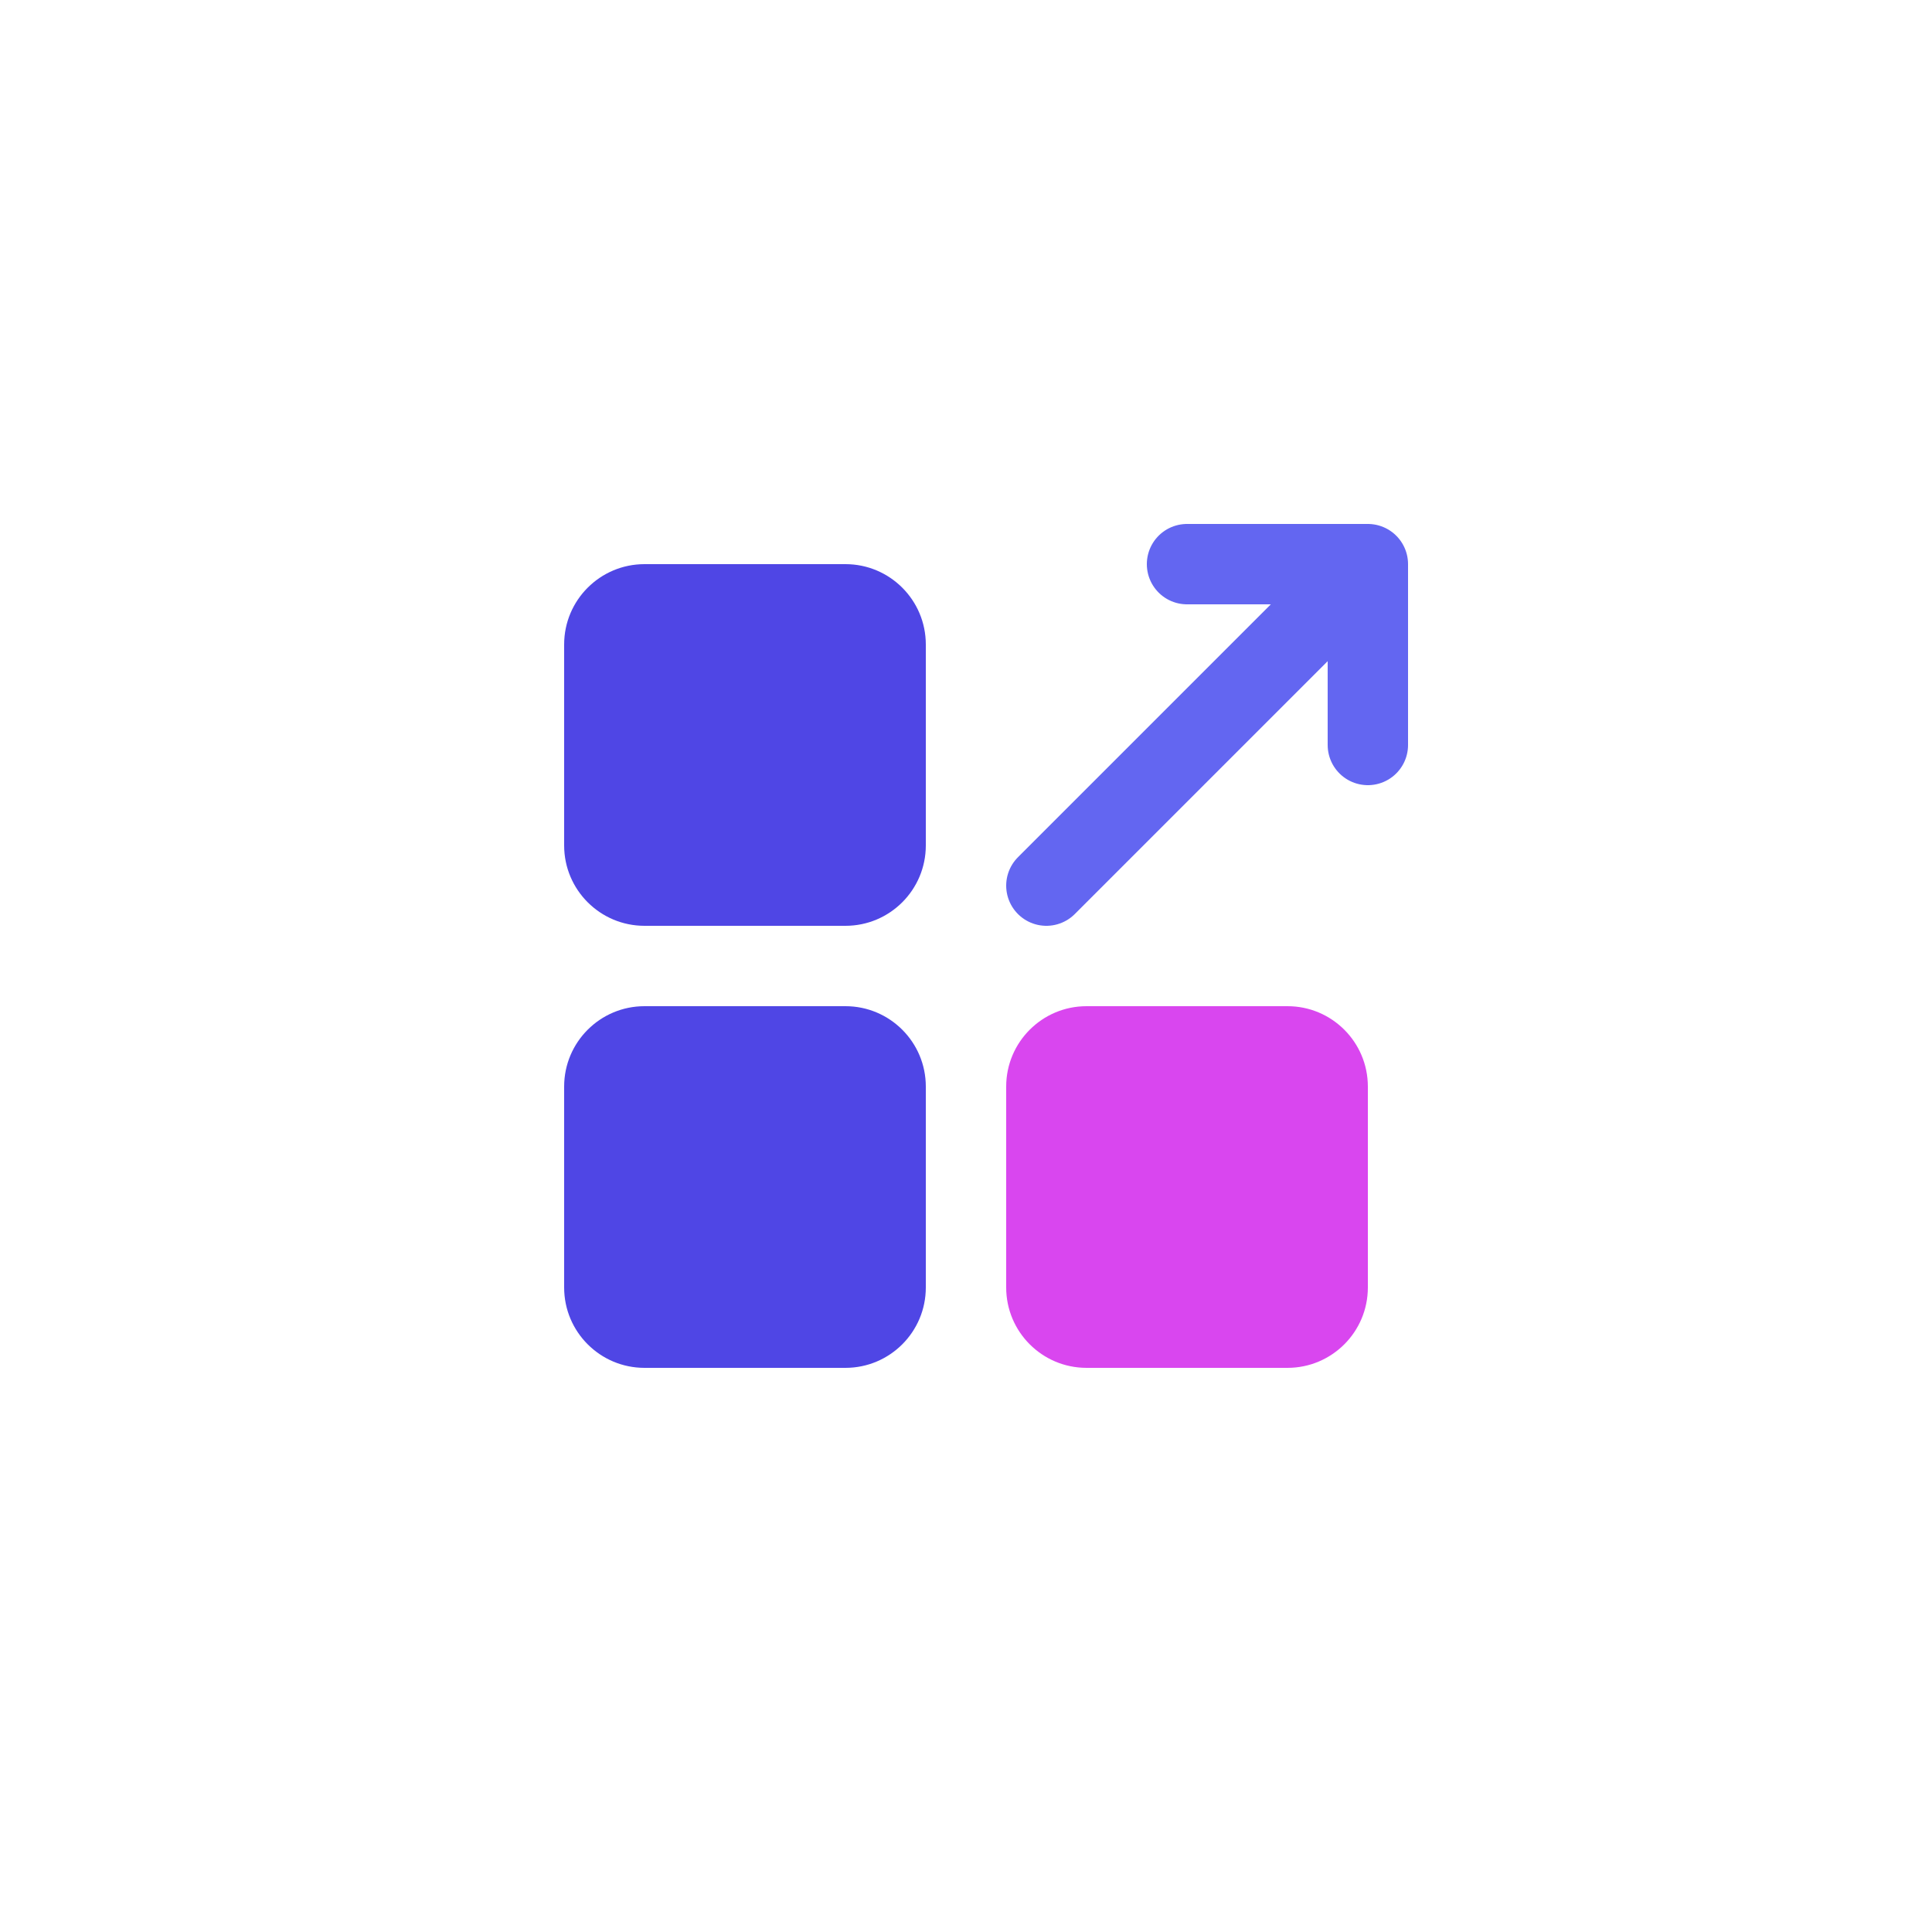
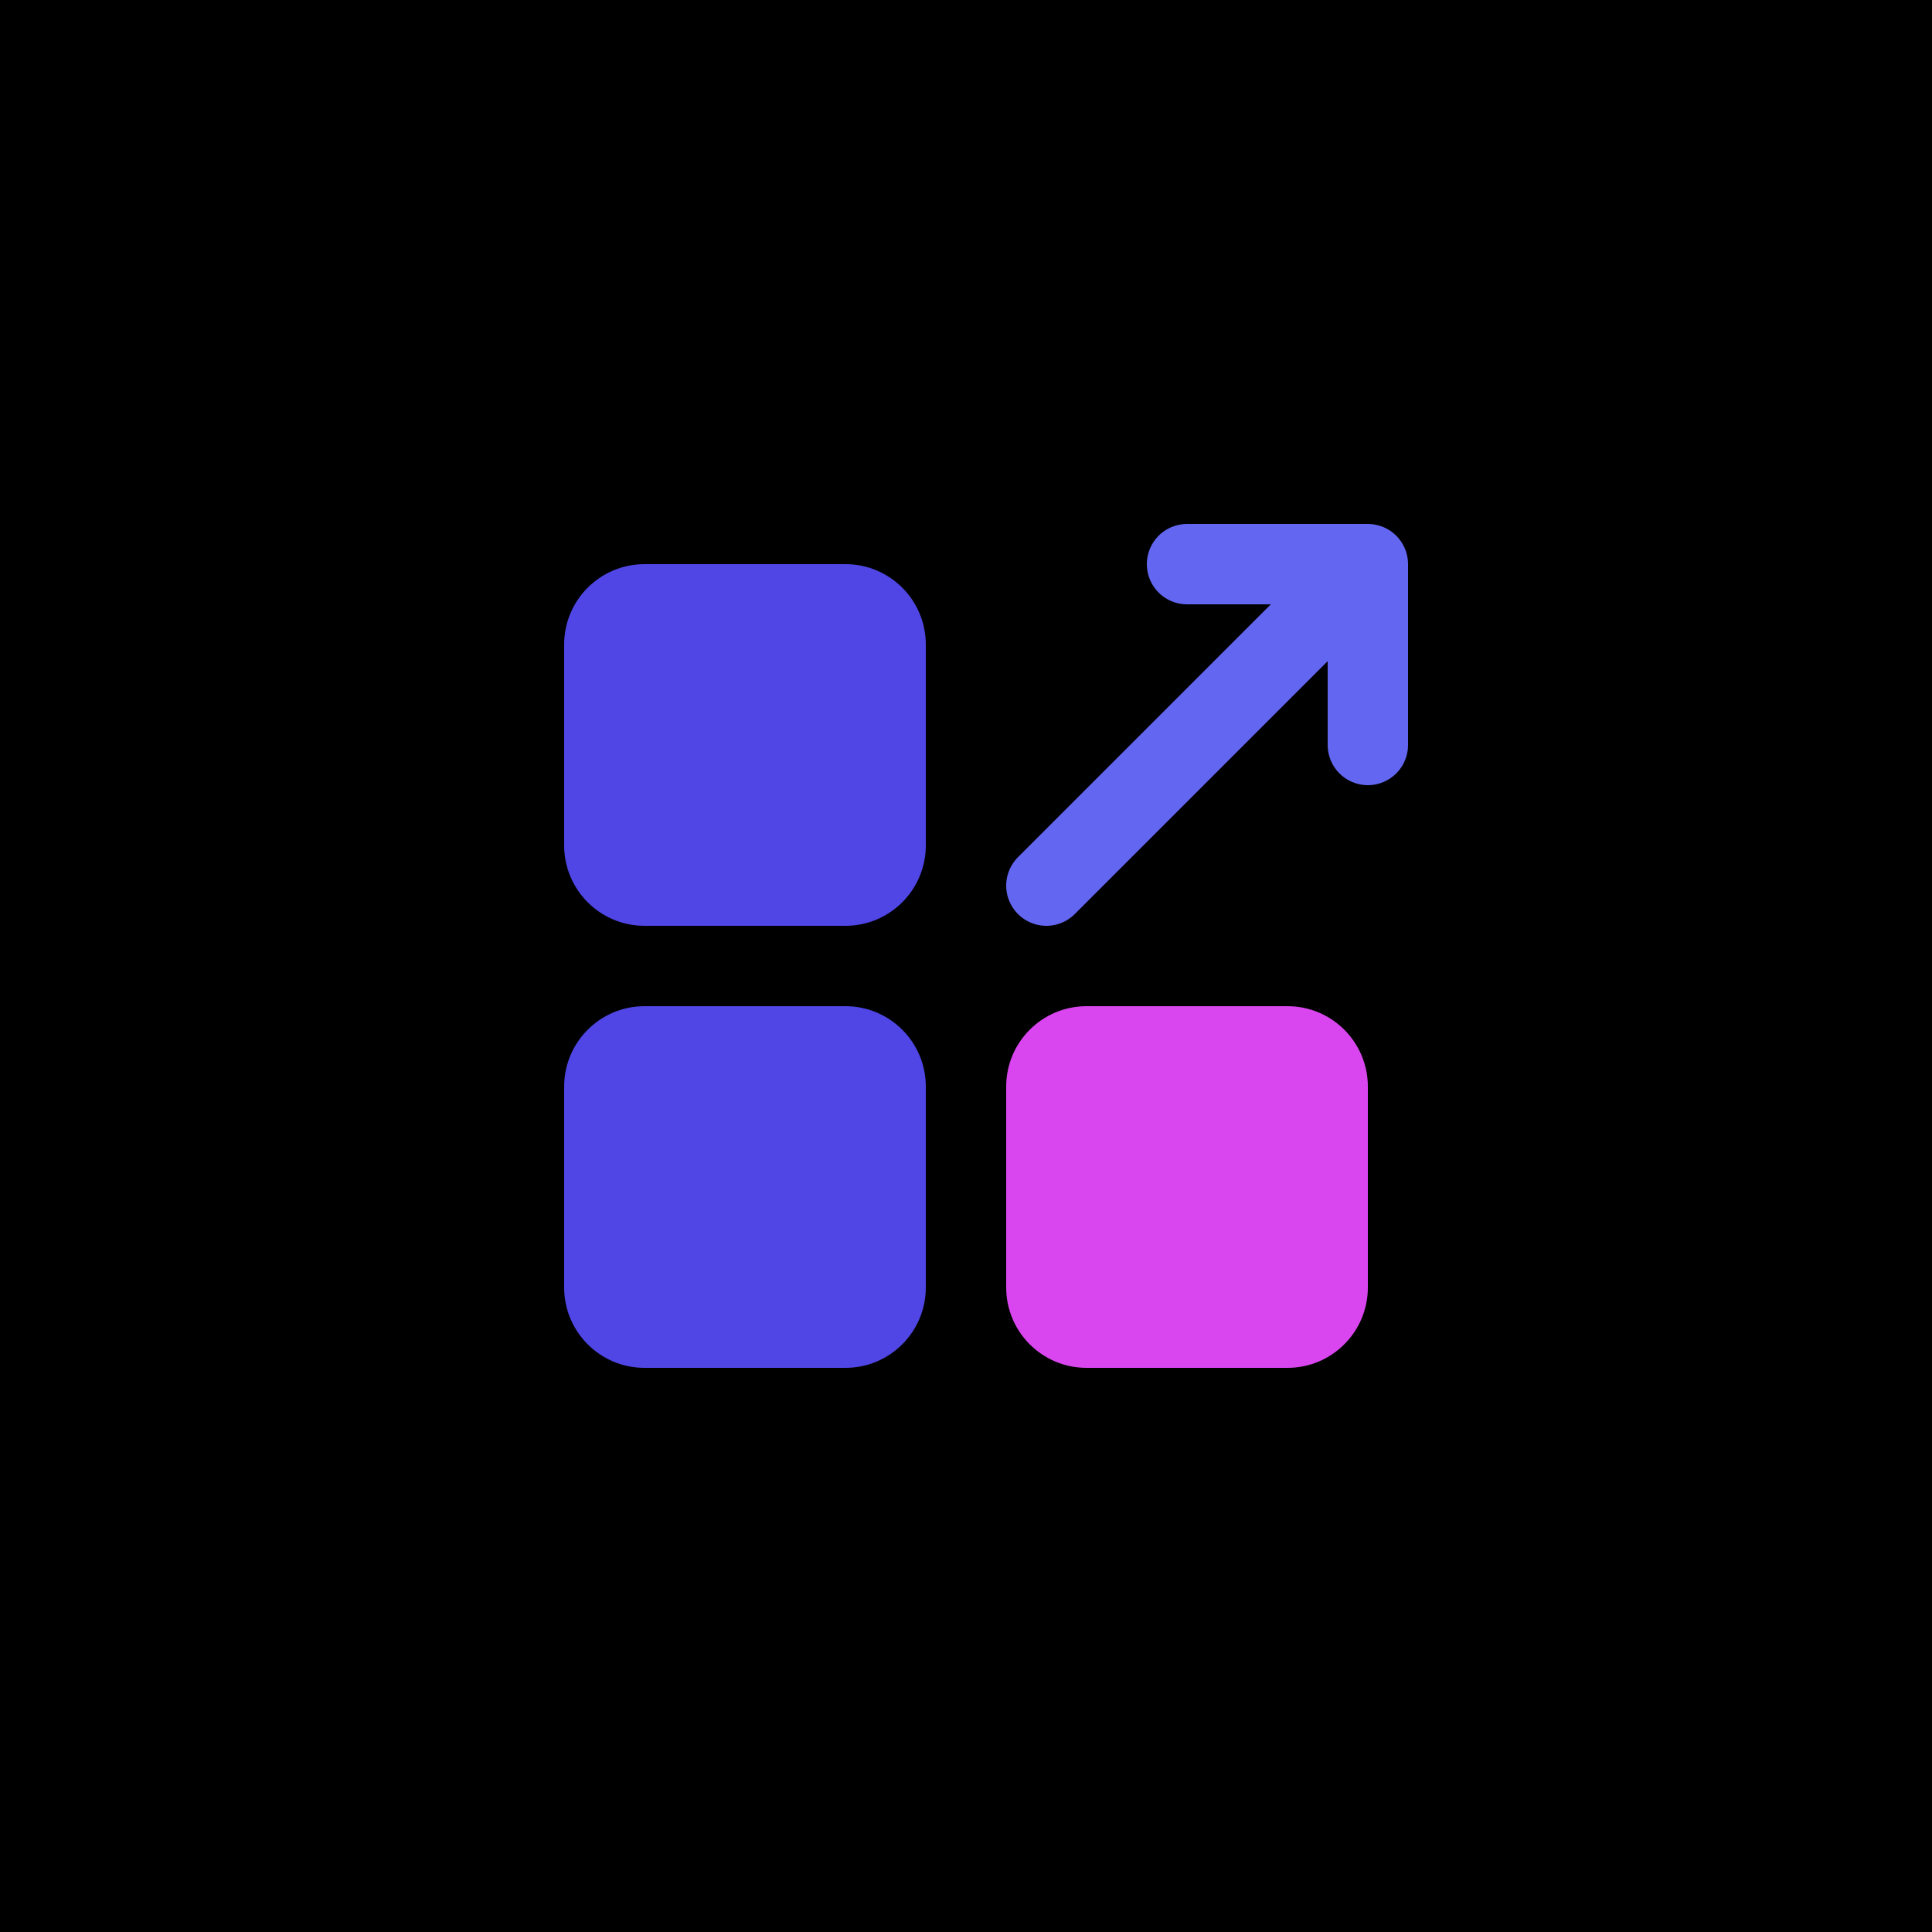
<svg xmlns="http://www.w3.org/2000/svg" width="512" height="512" viewBox="0 0 100 100" fill="none">
+   <rect width="100" height="100" fill="#000000" />
  <g transform="translate(24, 24) scale(0.52)">
    <rect x="10" y="10" width="36" height="36" rx="8" fill="#4F46E5" />
    <rect x="10" y="54" width="36" height="36" rx="8" fill="#4F46E5" />
    <rect x="54" y="54" width="36" height="36" rx="8" fill="#D946EF" />
    <path d="M58 42 L90 10 M72 10 L90 10 L90 28" stroke="#6366F1" stroke-width="8" stroke-linecap="round" stroke-linejoin="round" />
  </g>
</svg>
